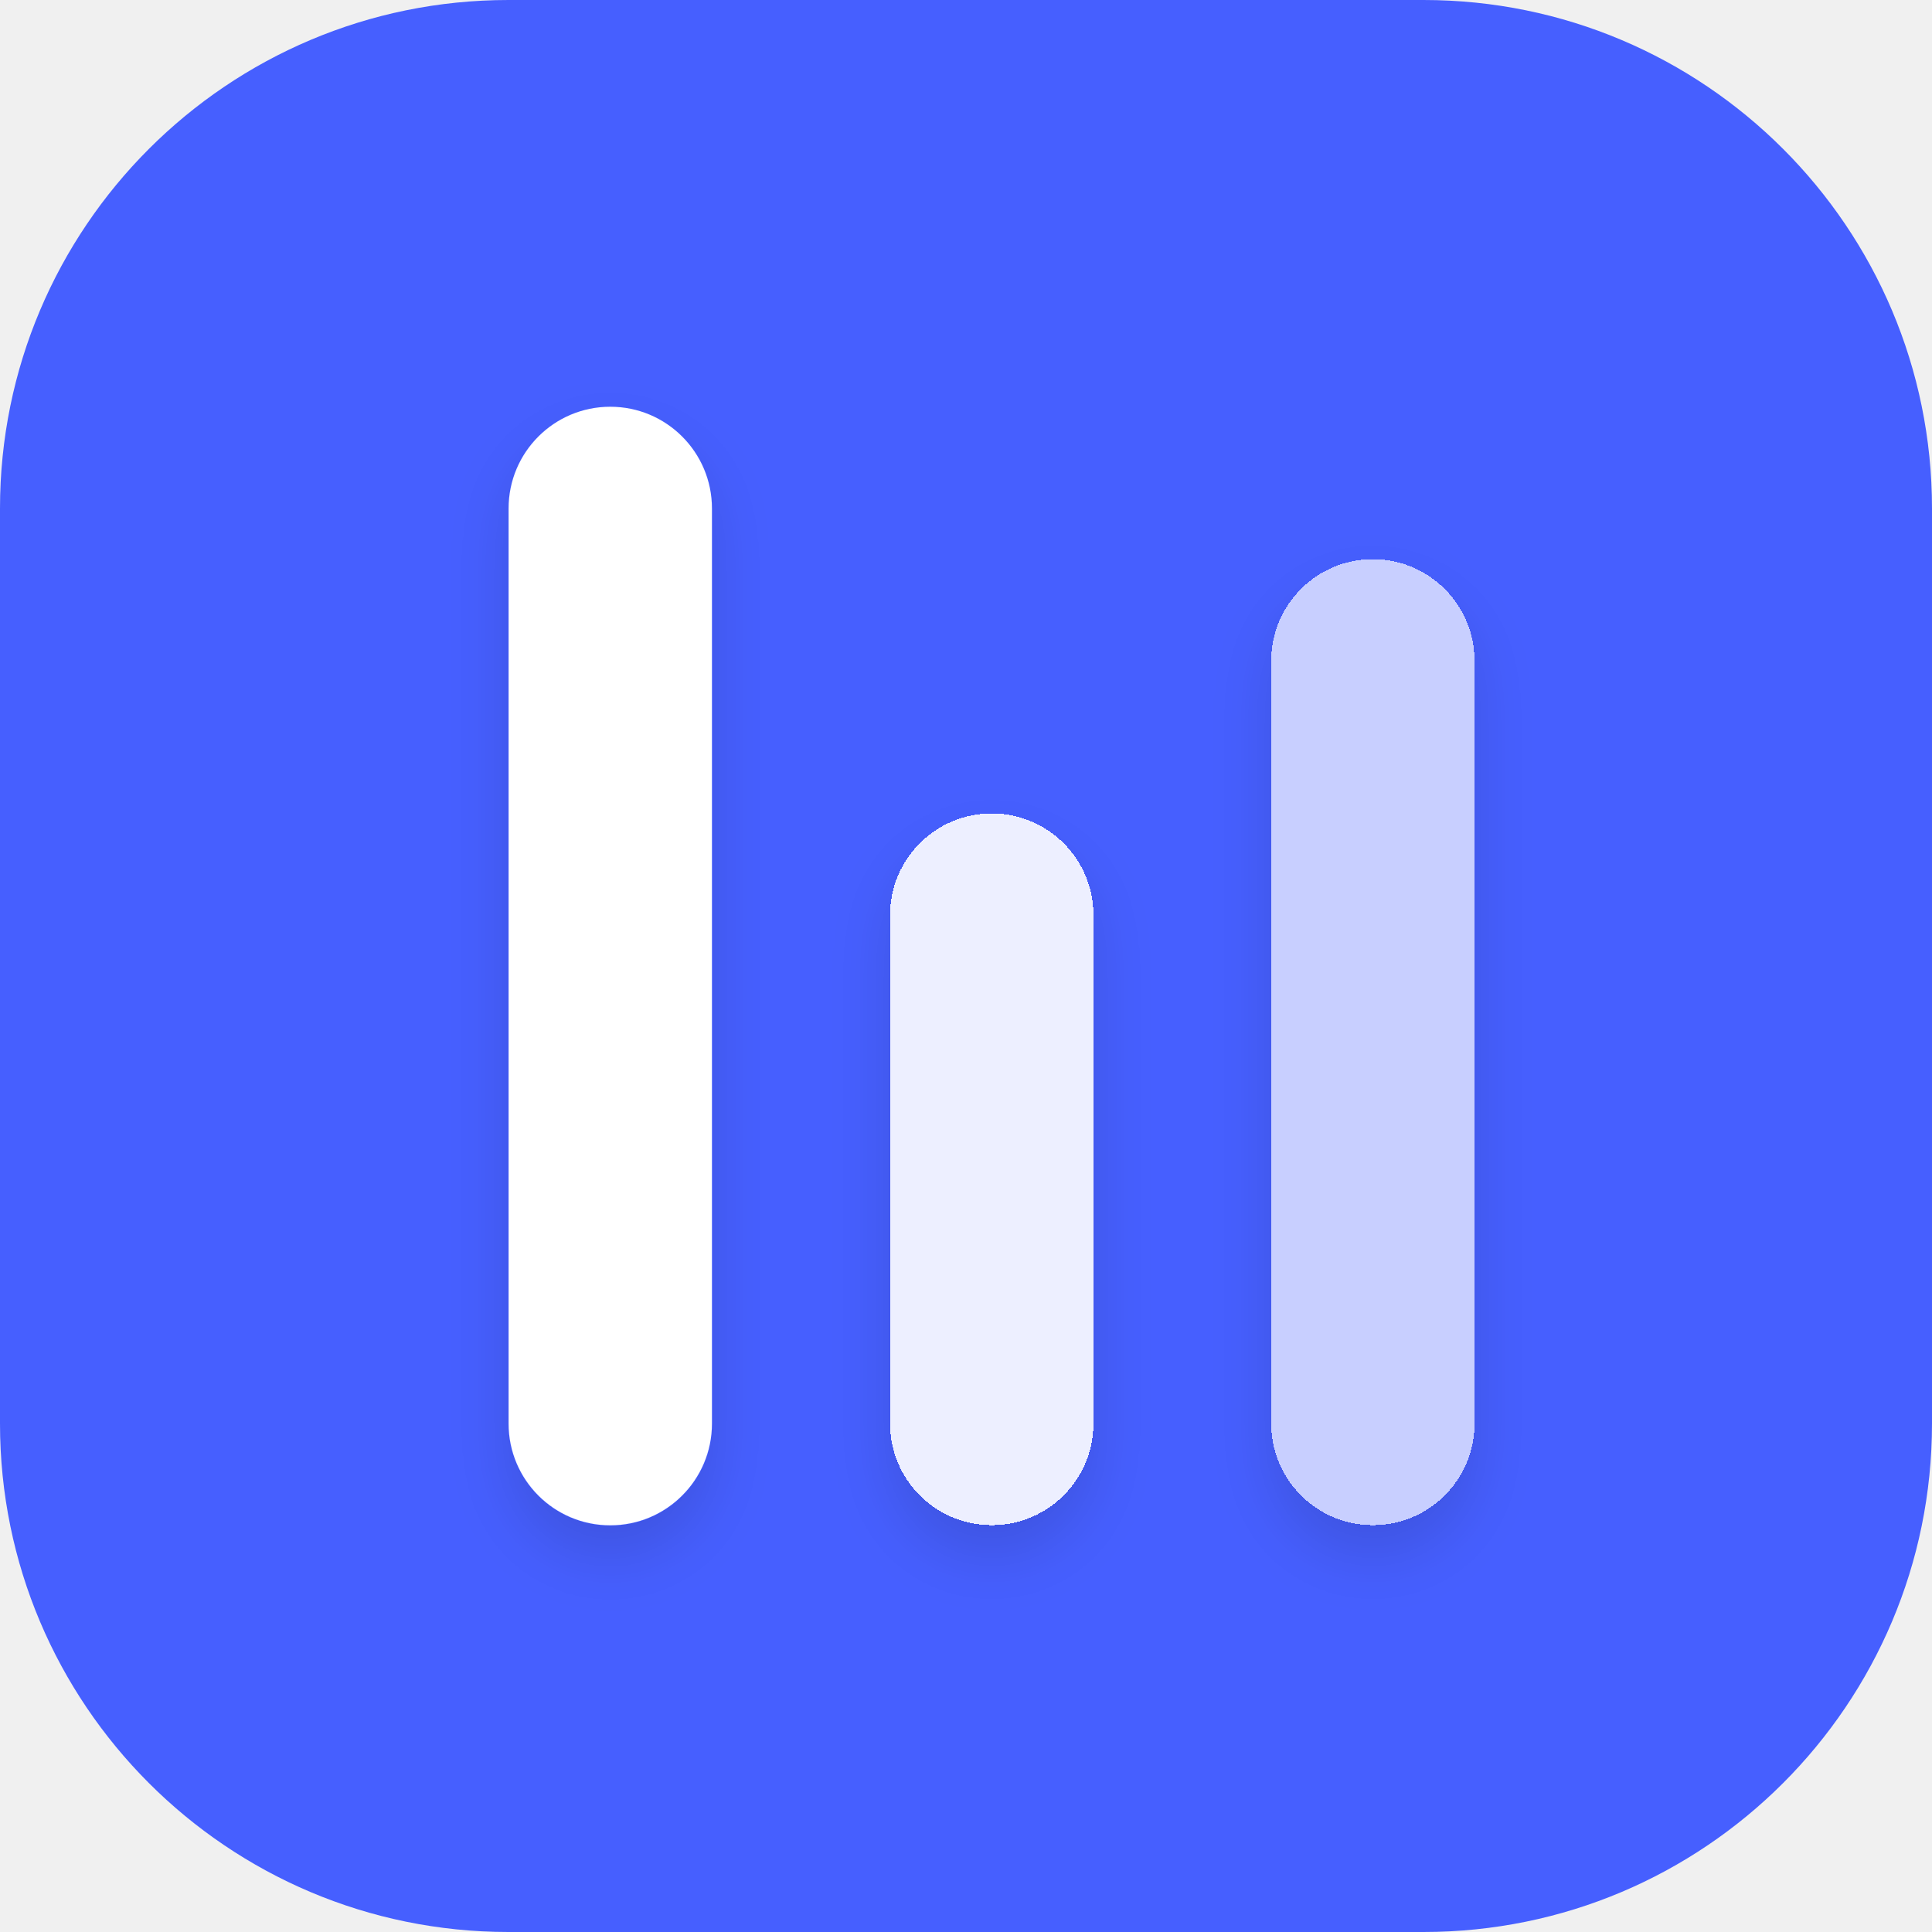
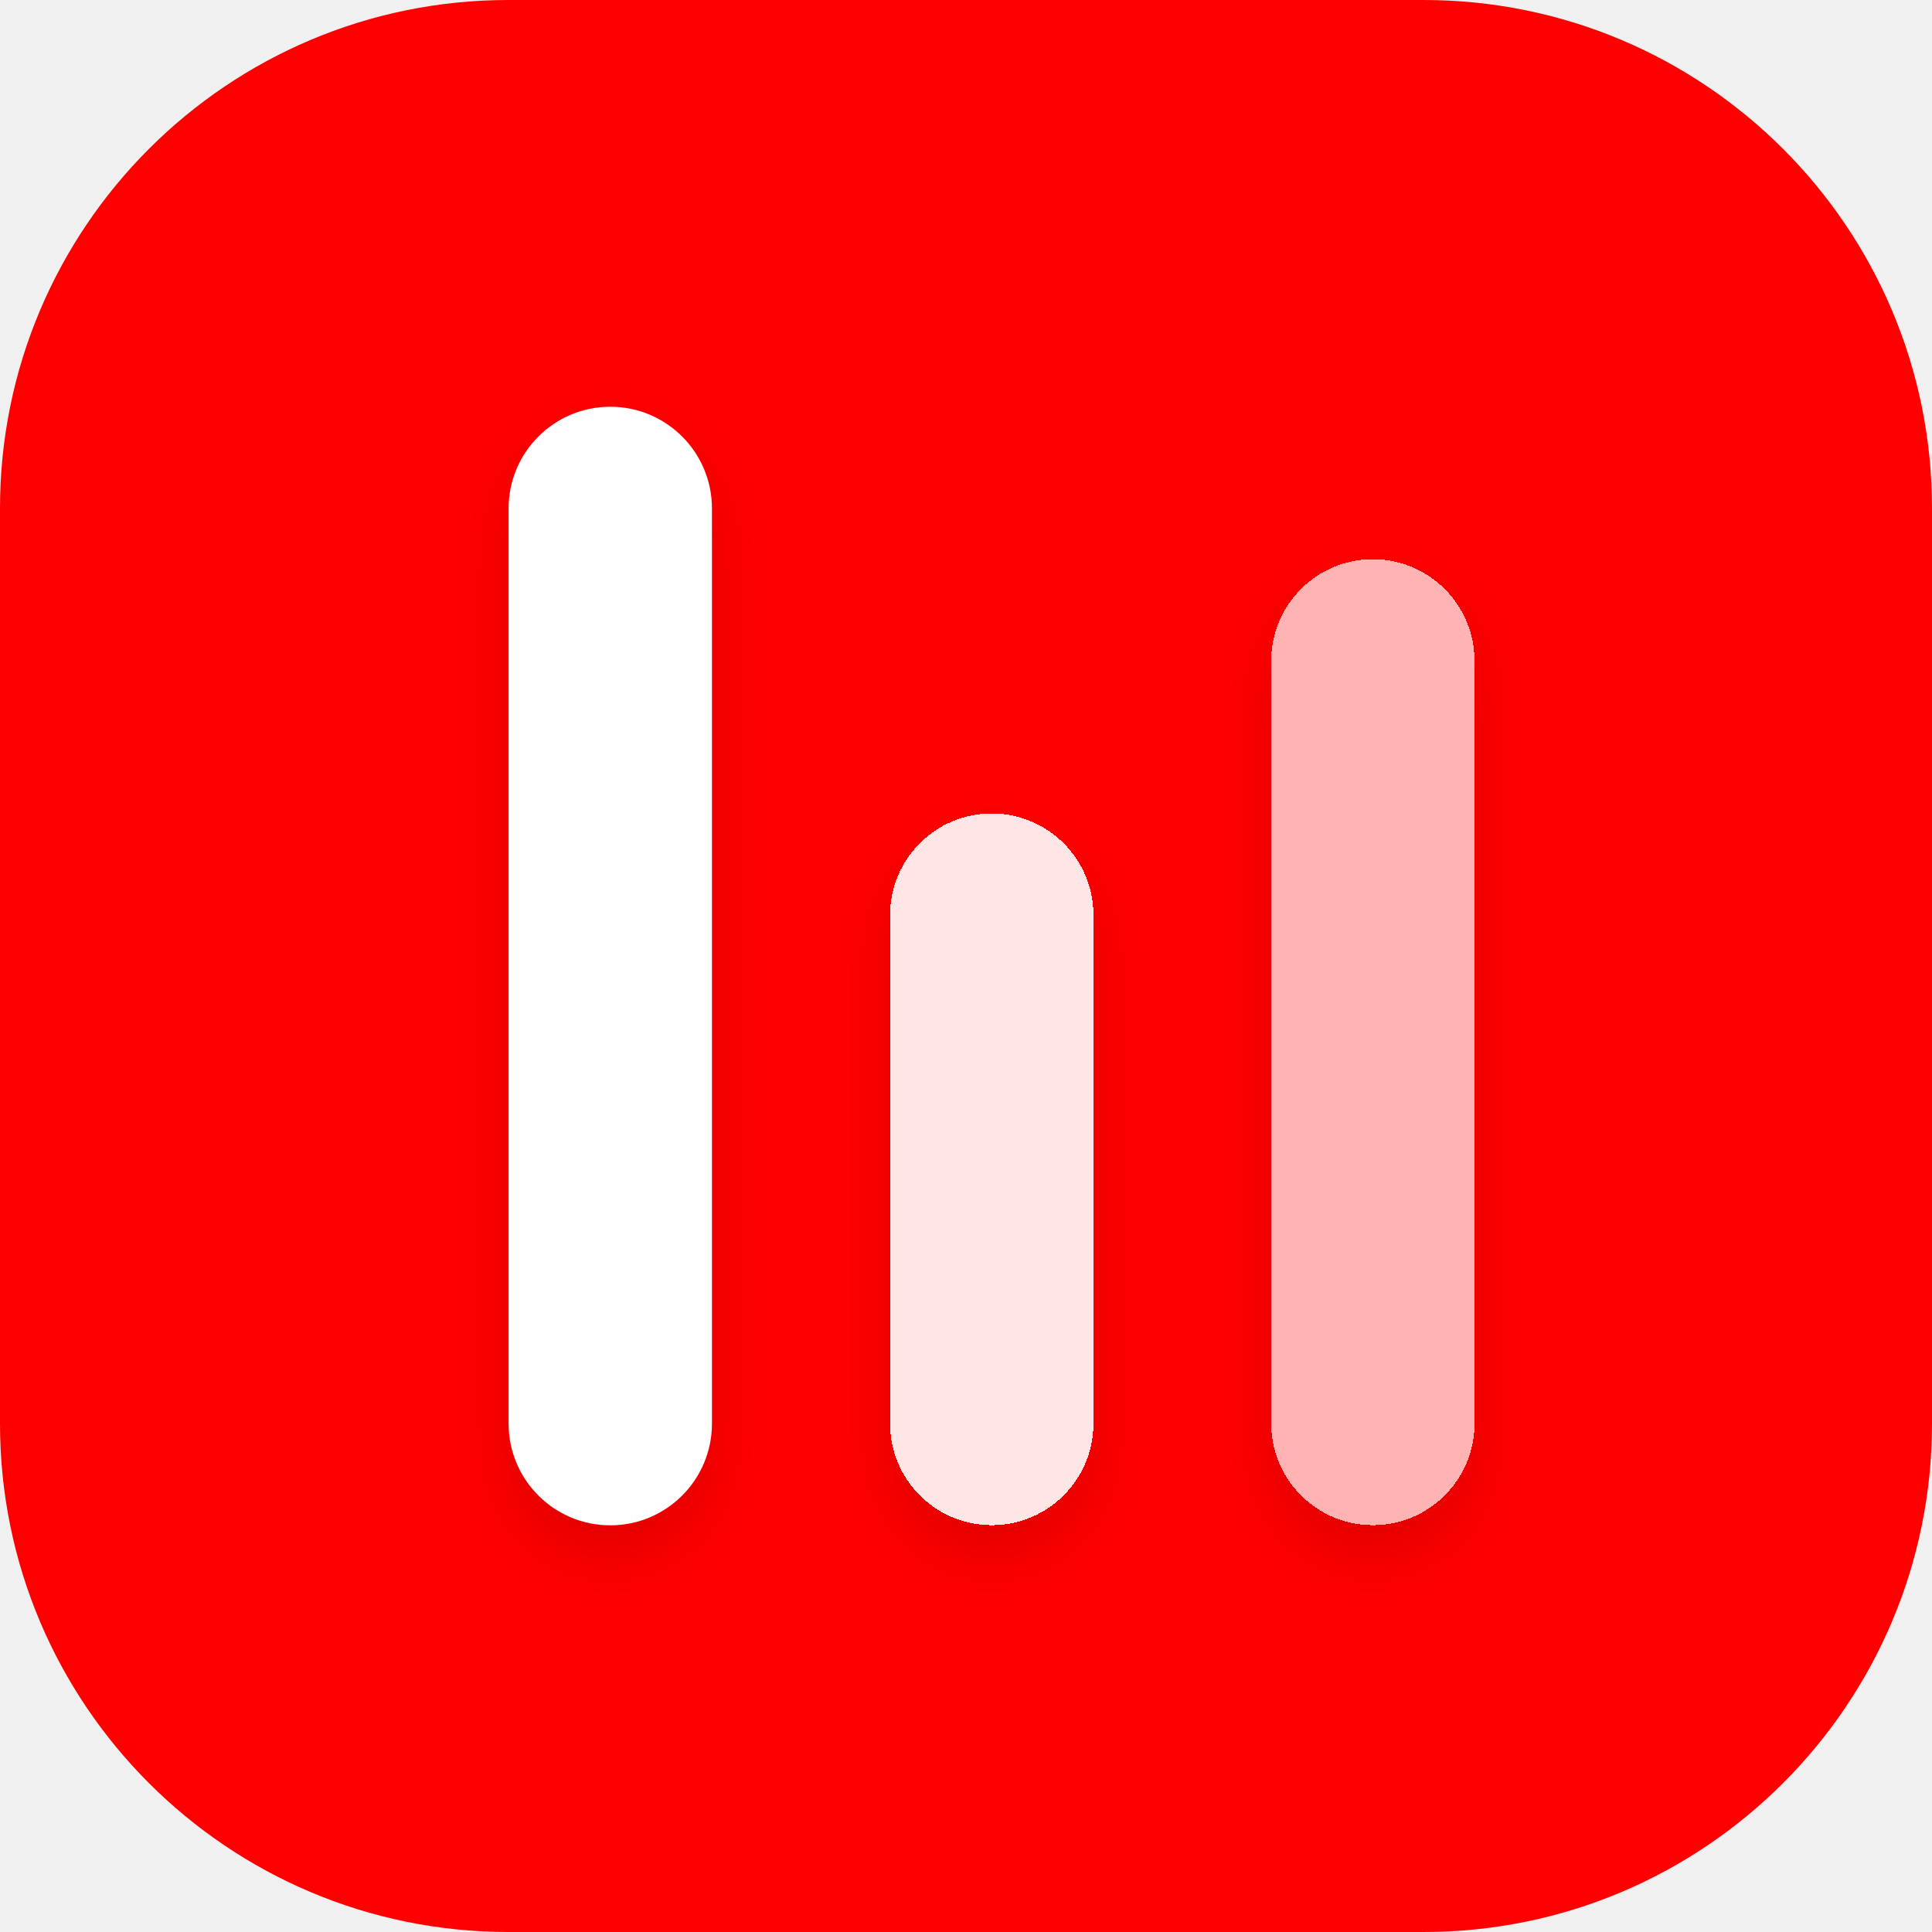
<svg xmlns="http://www.w3.org/2000/svg" width="32" height="32" viewBox="0 0 32 32" fill="none">
-   <path d="M0 8.421C0 3.77 3.77 0 8.421 0H23.579C28.23 0 32 3.77 32 8.421V23.579C32 28.23 28.23 32 23.579 32H8.421C3.77 32 0 28.23 0 23.579V8.421Z" fill="#465FFF" />
+   <path d="M0 8.421C0 3.77 3.77 0 8.421 0H23.579C28.23 0 32 3.77 32 8.421V23.579C32 28.23 28.23 32 23.579 32H8.421C3.77 32 0 28.23 0 23.579V8.421Z" fill="#FF0000" />
  <g filter="url(#filter0_d_1884_16361)">
    <path d="M8.424 8.422C8.424 7.491 9.178 6.737 10.108 6.737C11.038 6.737 11.792 7.491 11.792 8.422V23.579C11.792 24.51 11.038 25.264 10.108 25.264C9.178 25.264 8.424 24.51 8.424 23.579V8.422Z" fill="white" />
  </g>
  <g filter="url(#filter1_d_1884_16361)">
    <path d="M14.742 15.157C14.742 14.227 15.496 13.473 16.426 13.473C17.357 13.473 18.111 14.227 18.111 15.157V23.578C18.111 24.508 17.357 25.262 16.426 25.262C15.496 25.262 14.742 24.508 14.742 23.578V15.157Z" fill="white" fill-opacity="0.9" shape-rendering="crispEdges" />
  </g>
  <g filter="url(#filter2_d_1884_16361)">
    <path d="M21.055 10.946C21.055 10.016 21.809 9.262 22.739 9.262C23.669 9.262 24.423 10.016 24.423 10.946V23.578C24.423 24.508 23.669 25.262 22.739 25.262C21.809 25.262 21.055 24.508 21.055 23.578V10.946Z" fill="white" fill-opacity="0.7" shape-rendering="crispEdges" />
  </g>
  <defs>
    <filter id="filter0_d_1884_16361" x="7.424" y="6.237" width="5.368" height="20.526" filterUnits="userSpaceOnUse" color-interpolation-filters="sRGB">
      <feFlood flood-opacity="0" result="BackgroundImageFix" />
      <feColorMatrix in="SourceAlpha" type="matrix" values="0 0 0 0 0 0 0 0 0 0 0 0 0 0 0 0 0 0 127 0" result="hardAlpha" />
      <feOffset dy="0.5" />
      <feGaussianBlur stdDeviation="0.5" />
      <feComposite in2="hardAlpha" operator="out" />
      <feColorMatrix type="matrix" values="0 0 0 0 0 0 0 0 0 0 0 0 0 0 0 0 0 0 0.12 0" />
      <feBlend mode="normal" in2="BackgroundImageFix" result="effect1_dropShadow_1884_16361" />
      <feBlend mode="normal" in="SourceGraphic" in2="effect1_dropShadow_1884_16361" result="shape" />
    </filter>
    <filter id="filter1_d_1884_16361" x="13.742" y="12.973" width="5.368" height="13.789" filterUnits="userSpaceOnUse" color-interpolation-filters="sRGB">
      <feFlood flood-opacity="0" result="BackgroundImageFix" />
      <feColorMatrix in="SourceAlpha" type="matrix" values="0 0 0 0 0 0 0 0 0 0 0 0 0 0 0 0 0 0 127 0" result="hardAlpha" />
      <feOffset dy="0.5" />
      <feGaussianBlur stdDeviation="0.5" />
      <feComposite in2="hardAlpha" operator="out" />
      <feColorMatrix type="matrix" values="0 0 0 0 0 0 0 0 0 0 0 0 0 0 0 0 0 0 0.12 0" />
      <feBlend mode="normal" in2="BackgroundImageFix" result="effect1_dropShadow_1884_16361" />
      <feBlend mode="normal" in="SourceGraphic" in2="effect1_dropShadow_1884_16361" result="shape" />
    </filter>
    <filter id="filter2_d_1884_16361" x="20.055" y="8.762" width="5.368" height="18" filterUnits="userSpaceOnUse" color-interpolation-filters="sRGB">
      <feFlood flood-opacity="0" result="BackgroundImageFix" />
      <feColorMatrix in="SourceAlpha" type="matrix" values="0 0 0 0 0 0 0 0 0 0 0 0 0 0 0 0 0 0 127 0" result="hardAlpha" />
      <feOffset dy="0.5" />
      <feGaussianBlur stdDeviation="0.5" />
      <feComposite in2="hardAlpha" operator="out" />
      <feColorMatrix type="matrix" values="0 0 0 0 0 0 0 0 0 0 0 0 0 0 0 0 0 0 0.12 0" />
      <feBlend mode="normal" in2="BackgroundImageFix" result="effect1_dropShadow_1884_16361" />
      <feBlend mode="normal" in="SourceGraphic" in2="effect1_dropShadow_1884_16361" result="shape" />
    </filter>
  </defs>
</svg>
